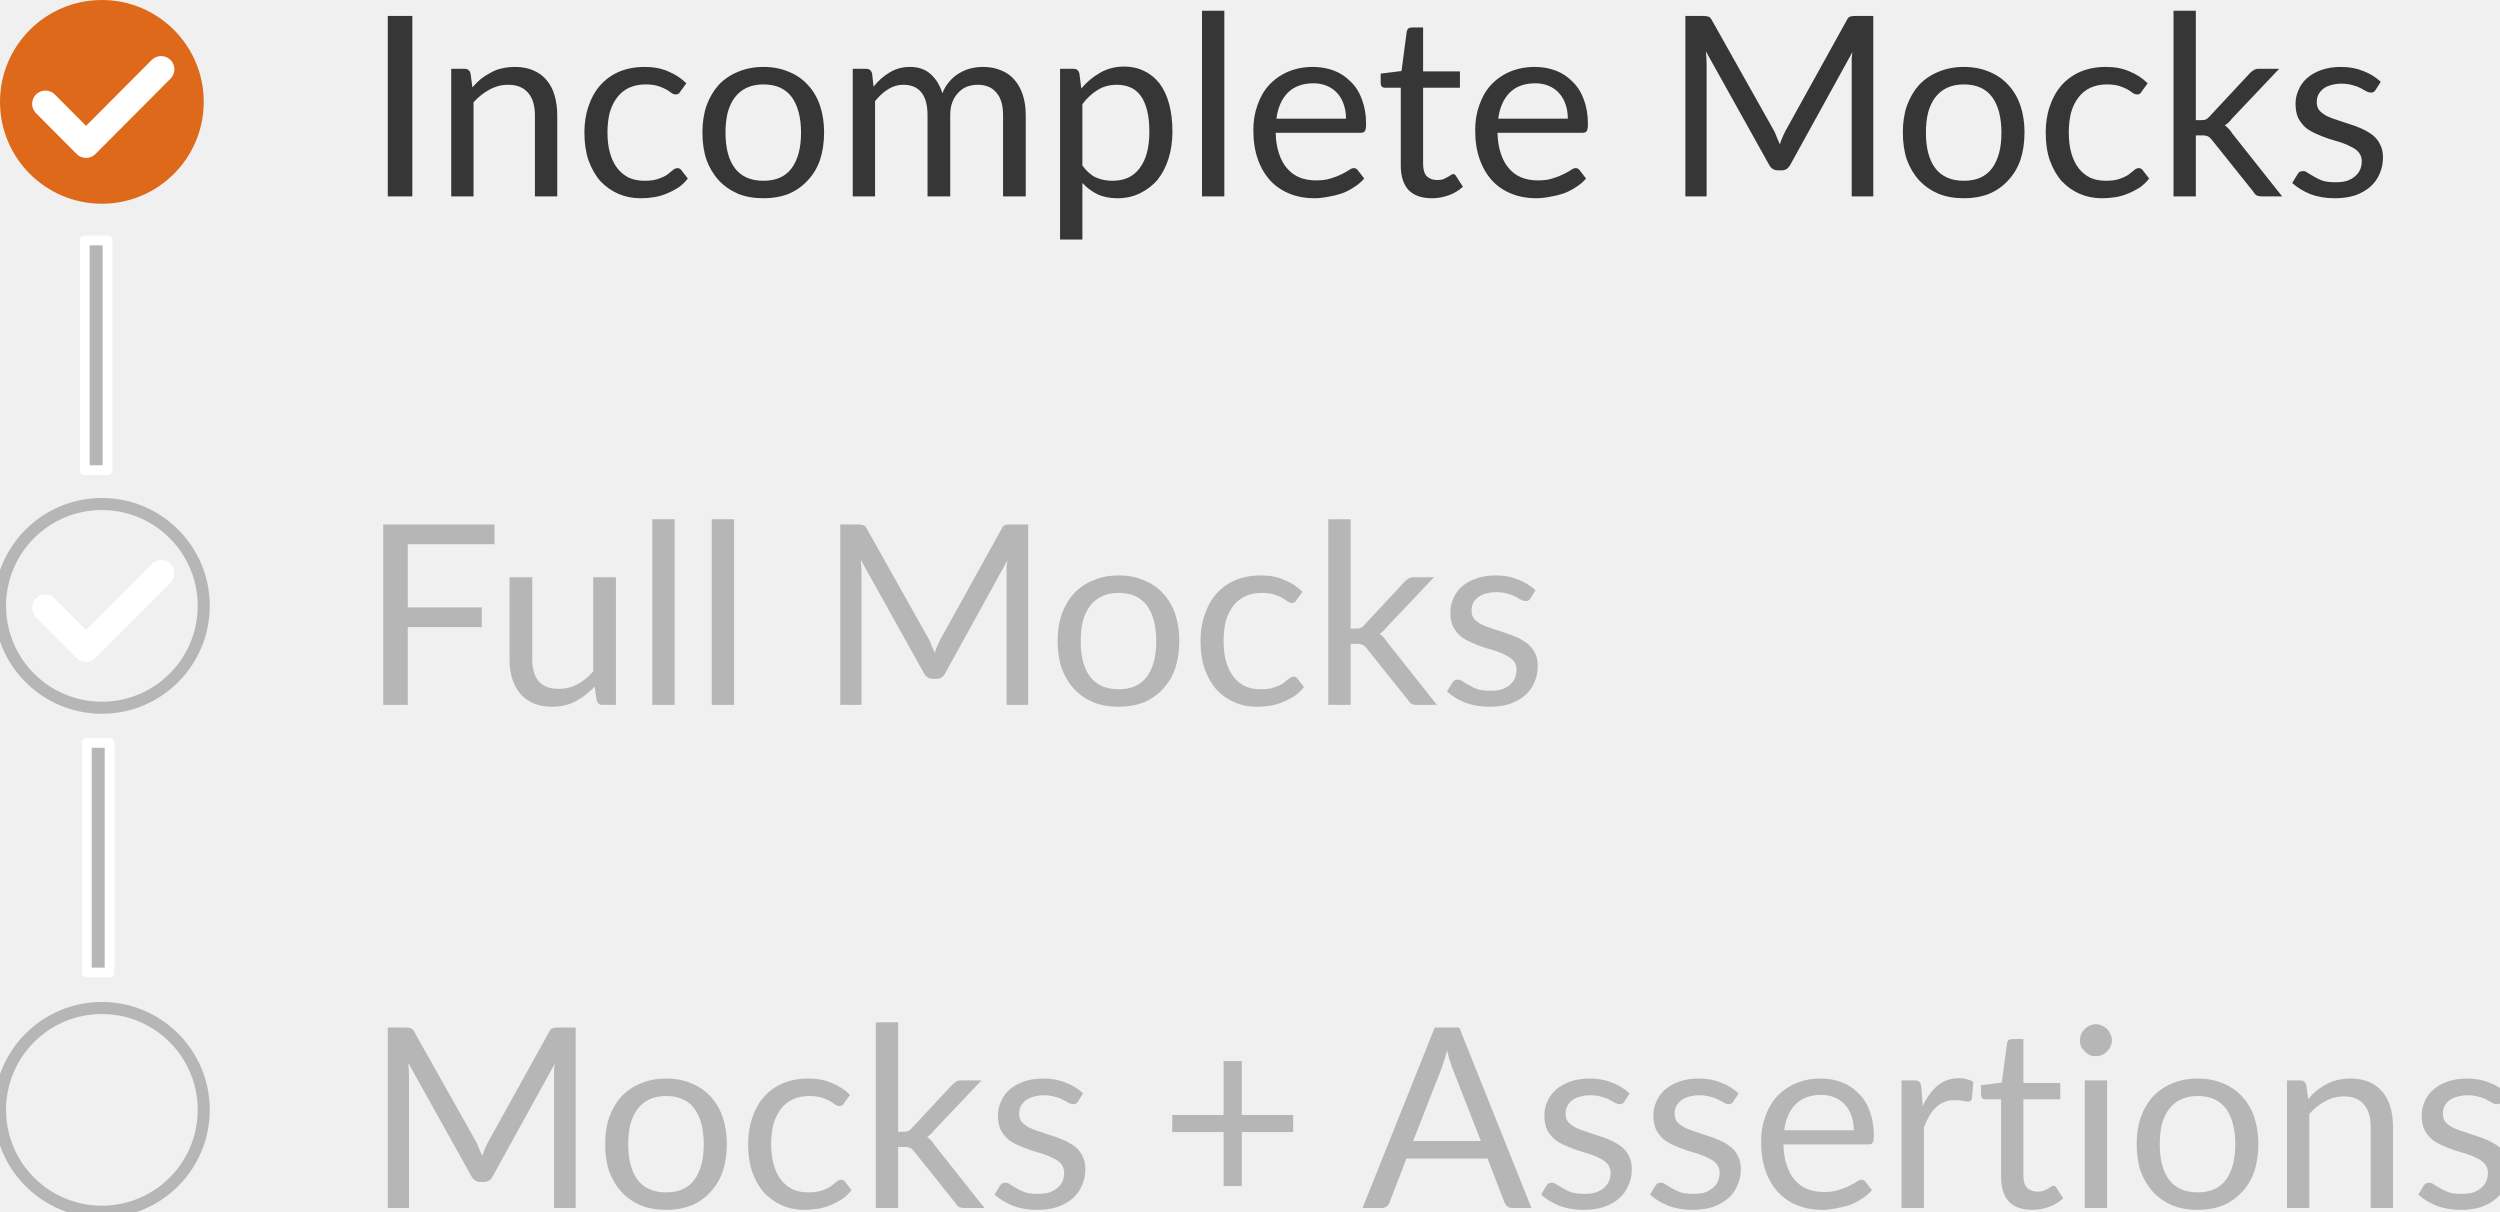
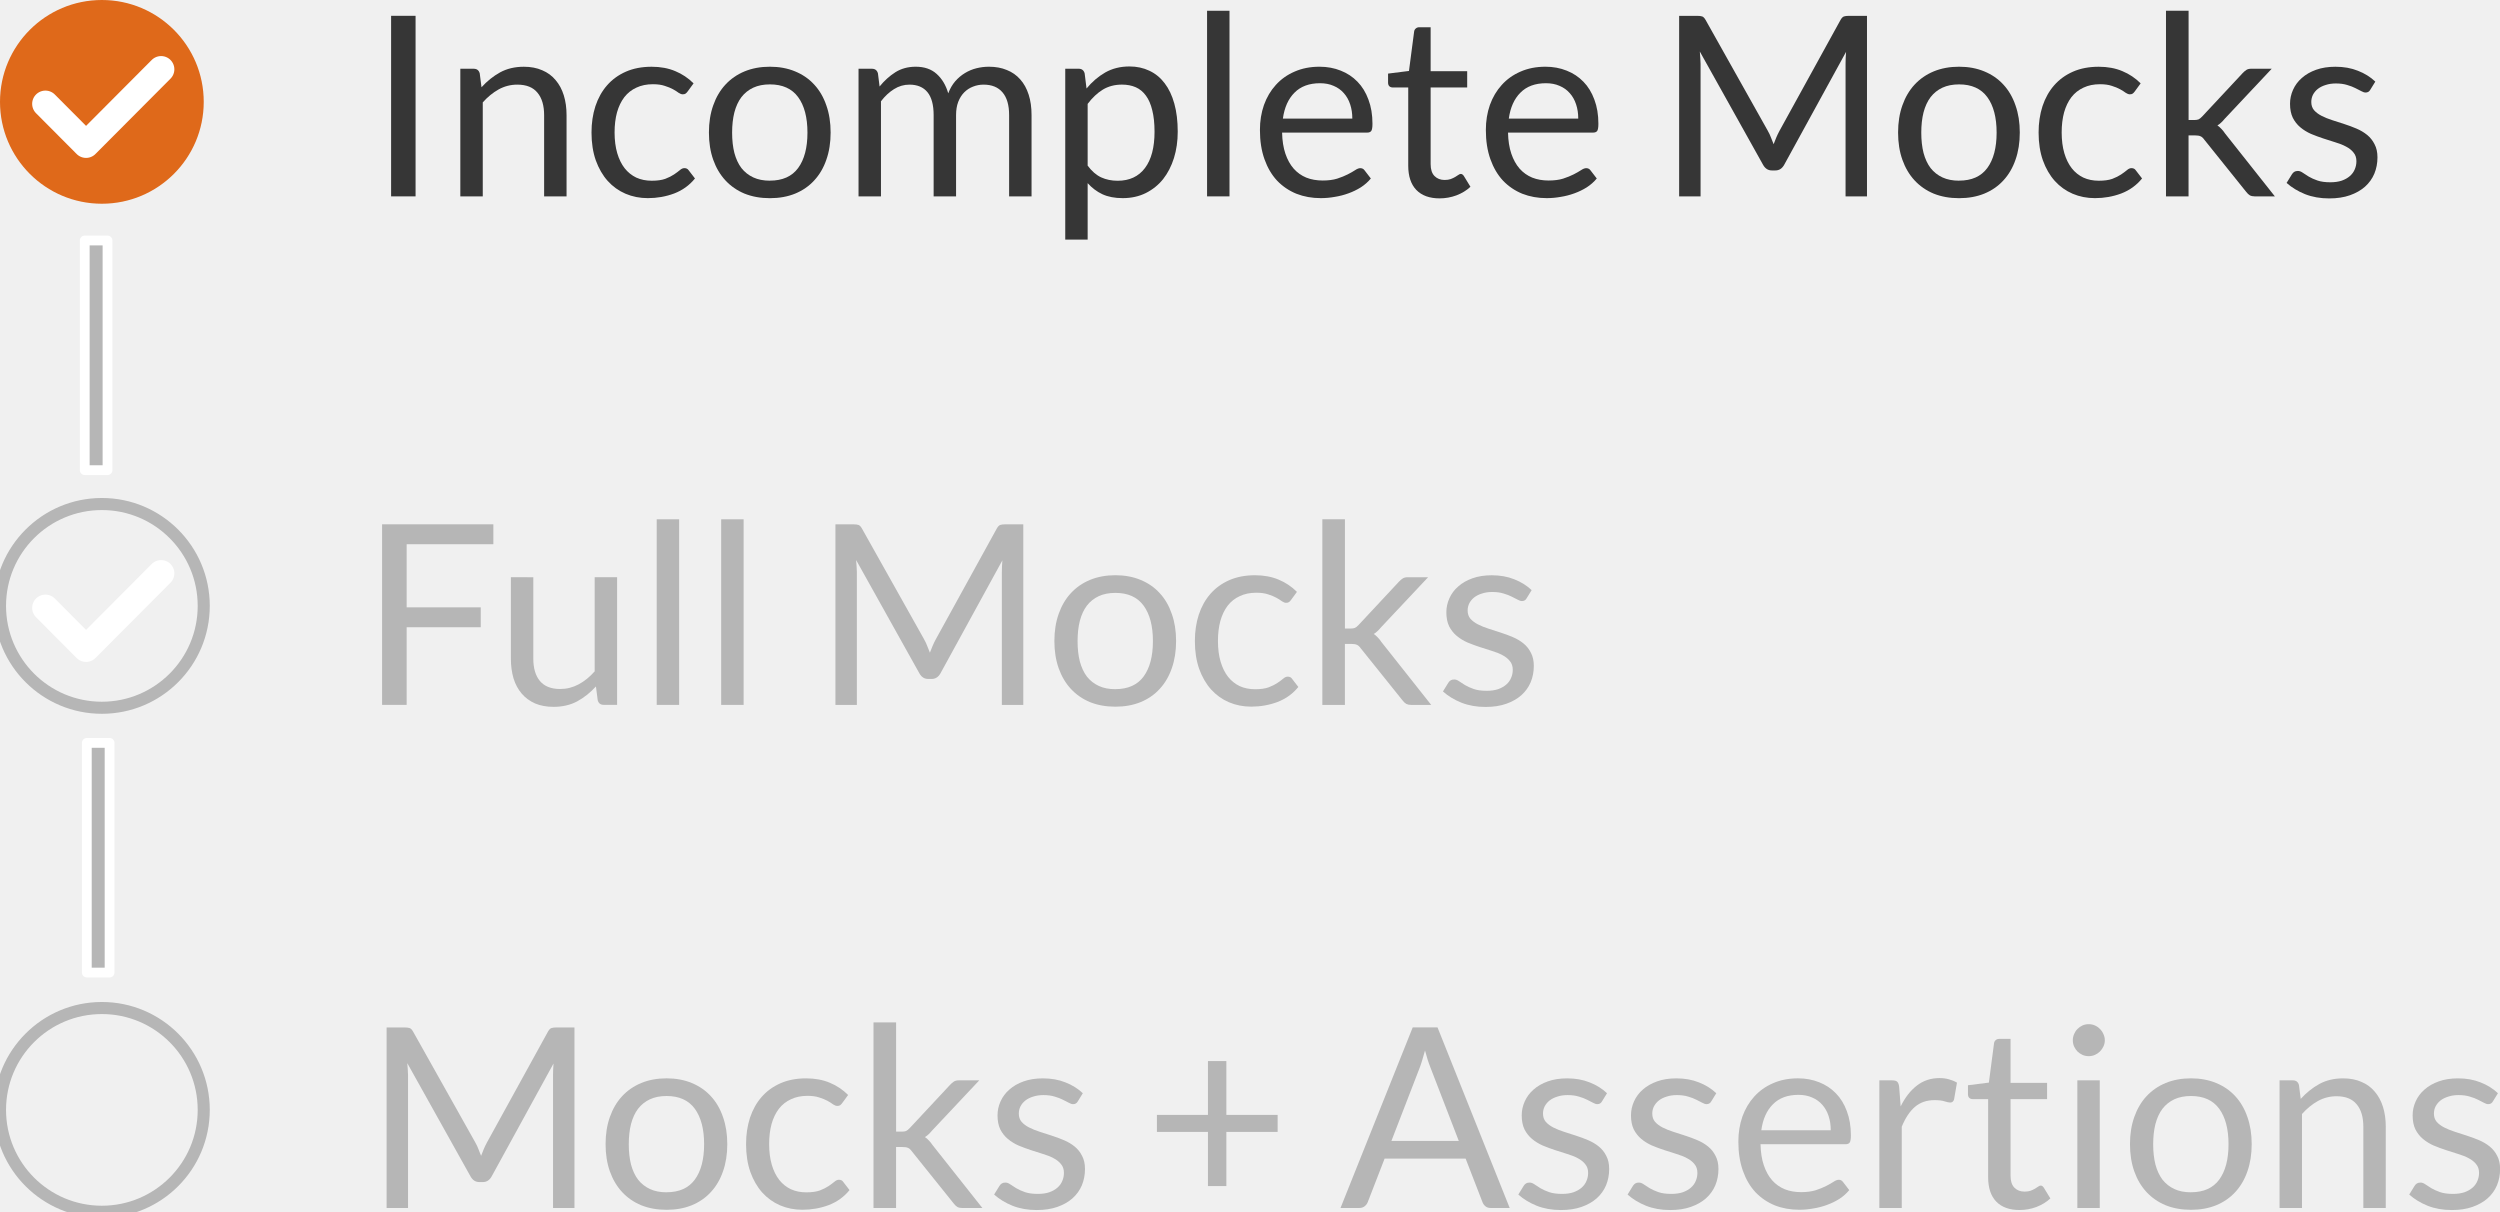
- <svg xmlns="http://www.w3.org/2000/svg" width="104.993mm" height="50.889mm" viewBox="0 0 104.993 50.889" version="1.1" id="svg8">
-   <defs id="defs2" />
-   <g id="layer1" transform="translate(-17.07771,-24.16998)">
-     <text xml:space="preserve" style="font-style:normal;font-weight:normal;font-size:10.583px;line-height:1.25;font-family:sans-serif;letter-spacing:0px;word-spacing:0px;fill:#000000;fill-opacity:1;stroke:none;stroke-width:0.265" x="32.393" y="32.417" id="text817">
-       <tspan id="tspan815" x="32.393" y="32.417" style="font-style:normal;font-variant:normal;font-weight:normal;font-stretch:normal;font-family:Lato;-inkscape-font-specification:Lato;fill:#363636;fill-opacity:1;stroke-width:0.265">Incomplete Mocks</tspan>
-     </text>
-     <text xml:space="preserve" style="font-style:normal;font-weight:normal;font-size:10.583px;line-height:1.25;font-family:sans-serif;letter-spacing:0px;word-spacing:0px;fill:#000000;fill-opacity:1;stroke:none;stroke-width:0.265" x="32.204" y="53.772" id="text824">
-       <tspan id="tspan822" x="32.204" y="53.772" style="font-style:normal;font-variant:normal;font-weight:normal;font-stretch:normal;font-family:Lato;-inkscape-font-specification:Lato;fill:#b6b6b6;fill-opacity:1;stroke-width:0.265">Full Mocks</tspan>
-     </text>
-     <text id="text828" y="74.901" x="32.393" style="font-style:normal;font-weight:normal;font-size:10.583px;line-height:1.25;font-family:sans-serif;letter-spacing:0px;word-spacing:0px;fill:#000000;fill-opacity:1;stroke:none;stroke-width:0.265" xml:space="preserve">
-       <tspan style="font-style:normal;font-variant:normal;font-weight:normal;font-stretch:normal;font-family:Lato;-inkscape-font-specification:Lato;fill:#b6b6b6;fill-opacity:1;stroke-width:0.265" y="74.901" x="32.393" id="tspan826">Mocks + Assertions</tspan>
-     </text>
-     <circle style="fill:#df691a;fill-opacity:1;stroke-width:0.207" id="path832" cx="21.356" cy="28.448" r="4.278" />
-     <path style="fill:#ff0000;fill-opacity:0;stroke:#ffffff;stroke-width:1.113;stroke-linecap:round;stroke-linejoin:round;stroke-miterlimit:4;stroke-dasharray:none;stroke-opacity:1" d="m 18.985,28.531 1.707,1.714 3.152,-3.164" id="path856" />
-     <rect style="fill:#b6b6b6;fill-opacity:1;stroke:#ffffff;stroke-width:0.411;stroke-linecap:round;stroke-linejoin:round;stroke-miterlimit:4;stroke-dasharray:none;stroke-opacity:1" id="rect858" width="0.956" height="9.645" x="20.637" y="34.269" />
-     <circle r="4.278" cy="49.615" cx="21.356" id="circle860" style="fill:none;fill-opacity:1;stroke-width:0.507;stroke:#b6b6b6;stroke-opacity:1;stroke-miterlimit:4;stroke-dasharray:none" />
-     <path id="path862" d="m 18.985,49.698 1.707,1.714 3.152,-3.164" style="fill:#ff0000;fill-opacity:0;stroke:#ffffff;stroke-width:1.113;stroke-linecap:round;stroke-linejoin:round;stroke-miterlimit:4;stroke-dasharray:none;stroke-opacity:1" />
-     <rect y="55.368" x="20.724" height="9.645" width="0.956" id="rect864" style="fill:#b6b6b6;fill-opacity:1;stroke:#ffffff;stroke-width:0.411;stroke-linecap:round;stroke-linejoin:round;stroke-miterlimit:4;stroke-dasharray:none;stroke-opacity:1" />
-     <circle style="fill:none;fill-opacity:1;stroke-width:0.507;stroke:#b6b6b6;stroke-opacity:1;stroke-miterlimit:4;stroke-dasharray:none" id="circle866" cx="21.356" cy="70.781" r="4.278" />
+ <svg xmlns="http://www.w3.org/2000/svg" width="104.99mm" height="50.889mm" version="1.1" viewBox="0 0 104.99 50.889">
+   <g transform="translate(-17.078 -24.17)">
+     <g stroke-width=".265">
+       <g fill="#363636" aria-label="Incomplete Mocks">
+         <path d="m34.53 32.417h-1.027v-7.583h1.027z" />
+         <path d="m36.41 32.417v-5.36h0.561q0.201 0 0.254 0.196l0.074 0.582q0.349-0.386 0.778-0.624 0.434-0.238 1-0.238 0.439 0 0.773 0.148 0.339 0.143 0.561 0.413 0.228 0.265 0.344 0.64t0.116 0.831v3.413h-0.942v-3.413q0-0.609-0.28-0.942-0.275-0.339-0.847-0.339-0.418 0-0.783 0.201-0.36 0.201-0.667 0.545v3.948z" />
+         <path d="m45.958 28.009q-0.042 0.058-0.085 0.09-0.042 0.032-0.122 0.032-0.079 0-0.175-0.064-0.09-0.069-0.233-0.148-0.143-0.079-0.349-0.143-0.201-0.069-0.497-0.069-0.392 0-0.693 0.143-0.302 0.138-0.508 0.402-0.201 0.265-0.307 0.64-0.101 0.376-0.101 0.841 0 0.487 0.111 0.868 0.111 0.376 0.312 0.635 0.201 0.254 0.487 0.392 0.291 0.132 0.651 0.132 0.344 0 0.566-0.079 0.222-0.085 0.37-0.185 0.148-0.101 0.243-0.18 0.095-0.085 0.191-0.085 0.122 0 0.18 0.09l0.265 0.344q-0.349 0.429-0.873 0.63-0.524 0.196-1.106 0.196-0.503 0-0.937-0.185-0.429-0.185-0.746-0.534-0.318-0.355-0.503-0.868-0.18-0.513-0.18-1.169 0-0.598 0.164-1.106 0.169-0.508 0.487-0.873 0.323-0.37 0.794-0.577 0.471-0.206 1.079-0.206 0.561 0 0.995 0.185 0.434 0.18 0.767 0.513z" />
+         <path d="m49.411 26.972q0.587 0 1.058 0.196 0.476 0.196 0.804 0.556 0.333 0.36 0.508 0.873 0.18 0.508 0.18 1.138 0 0.635-0.18 1.143-0.175 0.508-0.508 0.868-0.328 0.36-0.804 0.556-0.471 0.191-1.058 0.191t-1.064-0.191q-0.471-0.196-0.804-0.556t-0.513-0.868q-0.18-0.508-0.18-1.143 0-0.63 0.18-1.138 0.18-0.513 0.513-0.873t0.804-0.556q0.476-0.196 1.064-0.196zm0 4.784q0.794 0 1.185-0.529 0.392-0.534 0.392-1.487 0-0.958-0.392-1.492-0.392-0.534-1.185-0.534-0.402 0-0.699 0.138-0.296 0.138-0.497 0.397-0.196 0.259-0.296 0.64-0.095 0.376-0.095 0.852 0 0.476 0.095 0.852 0.101 0.376 0.296 0.635 0.201 0.254 0.497 0.392t0.699 0.138z" />
+         <path d="m53.133 32.417v-5.36h0.561q0.201 0 0.254 0.196l0.069 0.55q0.296-0.365 0.661-0.598 0.37-0.233 0.857-0.233 0.545 0 0.878 0.302 0.339 0.302 0.487 0.815 0.111-0.291 0.291-0.503 0.185-0.212 0.413-0.349 0.228-0.138 0.482-0.201 0.259-0.064 0.524-0.064 0.423 0 0.751 0.138 0.333 0.132 0.561 0.392 0.233 0.259 0.355 0.64 0.122 0.376 0.122 0.863v3.413h-0.942v-3.413q0-0.63-0.275-0.953-0.275-0.328-0.799-0.328-0.233 0-0.445 0.085-0.206 0.079-0.365 0.238-0.159 0.159-0.254 0.402-0.09 0.238-0.09 0.556v3.413h-0.942v-3.413q0-0.646-0.259-0.963t-0.757-0.318q-0.349 0-0.651 0.191-0.296 0.185-0.545 0.508v3.995z" />
+         <path d="m61.814 34.232v-7.176h0.561q0.201 0 0.254 0.196l0.079 0.635q0.344-0.418 0.783-0.672 0.445-0.254 1.021-0.254 0.46 0 0.836 0.18 0.376 0.175 0.64 0.524 0.265 0.344 0.407 0.857 0.143 0.513 0.143 1.18 0 0.593-0.159 1.106-0.159 0.508-0.455 0.884-0.296 0.37-0.73 0.587-0.429 0.212-0.968 0.212-0.497 0-0.852-0.164-0.349-0.164-0.619-0.466v2.371zm2.386-6.509q-0.46 0-0.81 0.212-0.344 0.212-0.635 0.598v2.593q0.259 0.349 0.566 0.492 0.312 0.143 0.693 0.143 0.746 0 1.148-0.534 0.402-0.534 0.402-1.524 0-0.524-0.095-0.9-0.09-0.376-0.265-0.614-0.175-0.243-0.429-0.355-0.254-0.111-0.577-0.111z" />
+         <path d="m68.712 24.622v7.795h-0.942v-7.795z" />
+         <path d="m72.494 26.972q0.482 0 0.889 0.164 0.407 0.159 0.704 0.466 0.296 0.302 0.46 0.751 0.169 0.445 0.169 1.016 0 0.222-0.048 0.296-0.048 0.074-0.18 0.074h-3.567q0.011 0.508 0.138 0.884 0.127 0.376 0.349 0.63 0.222 0.249 0.529 0.376 0.307 0.122 0.688 0.122 0.355 0 0.609-0.079 0.259-0.085 0.445-0.18 0.185-0.095 0.307-0.175 0.127-0.085 0.217-0.085 0.116 0 0.18 0.09l0.265 0.344q-0.175 0.212-0.418 0.37-0.243 0.153-0.524 0.254-0.275 0.101-0.572 0.148-0.296 0.053-0.587 0.053-0.556 0-1.027-0.185-0.466-0.191-0.81-0.55-0.339-0.365-0.529-0.9-0.191-0.534-0.191-1.228 0-0.561 0.169-1.048 0.175-0.487 0.497-0.841 0.323-0.36 0.788-0.561 0.466-0.206 1.048-0.206zm0.021 0.693q-0.683 0-1.074 0.397-0.392 0.392-0.487 1.09h2.916q0-0.328-0.09-0.598-0.09-0.275-0.265-0.471-0.175-0.201-0.429-0.307-0.249-0.111-0.572-0.111z" />
+         <path d="m77.536 32.501q-0.635 0-0.979-0.355-0.339-0.355-0.339-1.021v-3.281h-0.646q-0.085 0-0.143-0.048-0.058-0.053-0.058-0.159v-0.376l0.878-0.111 0.217-1.656q0.011-0.079 0.069-0.127 0.058-0.053 0.148-0.053h0.476v1.847h1.535v0.683h-1.535v3.217q0 0.339 0.164 0.503t0.423 0.164q0.148 0 0.254-0.037 0.111-0.042 0.191-0.09 0.079-0.048 0.132-0.085 0.058-0.042 0.101-0.042 0.074 0 0.132 0.09l0.275 0.45q-0.243 0.228-0.587 0.36-0.344 0.127-0.709 0.127z" />
+         <path d="m81.982 26.972q0.482 0 0.889 0.164 0.407 0.159 0.704 0.466 0.296 0.302 0.46 0.751 0.169 0.445 0.169 1.016 0 0.222-0.048 0.296-0.048 0.074-0.18 0.074h-3.567q0.011 0.508 0.138 0.884 0.127 0.376 0.349 0.63 0.222 0.249 0.529 0.376 0.307 0.122 0.688 0.122 0.355 0 0.609-0.079 0.259-0.085 0.445-0.18 0.185-0.095 0.307-0.175 0.127-0.085 0.217-0.085 0.116 0 0.18 0.09l0.265 0.344q-0.175 0.212-0.418 0.37-0.243 0.153-0.524 0.254-0.275 0.101-0.572 0.148-0.296 0.053-0.587 0.053-0.556 0-1.027-0.185-0.466-0.191-0.81-0.55-0.339-0.365-0.529-0.9-0.191-0.534-0.191-1.228 0-0.561 0.169-1.048 0.175-0.487 0.497-0.841 0.323-0.36 0.788-0.561 0.466-0.206 1.048-0.206zm0.021 0.693q-0.683 0-1.074 0.397-0.392 0.392-0.487 1.09h2.916q0-0.328-0.09-0.598-0.09-0.275-0.265-0.471-0.175-0.201-0.429-0.307-0.249-0.111-0.572-0.111z" />
+         <path d="m91.325 29.676q0.074 0.127 0.127 0.27 0.058 0.138 0.111 0.28 0.053-0.148 0.111-0.28 0.058-0.138 0.132-0.275l2.566-4.662q0.069-0.122 0.143-0.148 0.074-0.026 0.212-0.026h0.757v7.583h-0.9v-5.572q0-0.111 0.005-0.238 0.005-0.127 0.016-0.259l-2.598 4.741q-0.132 0.238-0.37 0.238h-0.148q-0.238 0-0.37-0.238l-2.656-4.757q0.016 0.138 0.021 0.27 0.011 0.132 0.011 0.243v5.572h-0.9v-7.583h0.757q0.138 0 0.212 0.026 0.074 0.026 0.143 0.148l2.619 4.667z" />
+         <path d="m99.351 26.972q0.587 0 1.058 0.196 0.476 0.196 0.804 0.556 0.333 0.36 0.508 0.873 0.18 0.508 0.18 1.138 0 0.635-0.18 1.143-0.175 0.508-0.508 0.868-0.328 0.36-0.804 0.556-0.471 0.191-1.058 0.191t-1.064-0.191q-0.471-0.196-0.804-0.556t-0.513-0.868q-0.18-0.508-0.18-1.143 0-0.63 0.18-1.138 0.18-0.513 0.513-0.873t0.804-0.556q0.476-0.196 1.064-0.196zm0 4.784q0.794 0 1.185-0.529 0.392-0.534 0.392-1.487 0-0.958-0.392-1.492-0.392-0.534-1.185-0.534-0.402 0-0.699 0.138-0.296 0.138-0.497 0.397-0.196 0.259-0.296 0.64-0.095 0.376-0.095 0.852 0 0.476 0.095 0.852 0.101 0.376 0.296 0.635 0.201 0.254 0.497 0.392t0.699 0.138z" />
+         <path d="m106.73 28.009q-0.042 0.058-0.085 0.09-0.042 0.032-0.122 0.032-0.079 0-0.175-0.064-0.09-0.069-0.233-0.148-0.143-0.079-0.349-0.143-0.201-0.069-0.497-0.069-0.392 0-0.693 0.143-0.302 0.138-0.508 0.402-0.201 0.265-0.307 0.64-0.101 0.376-0.101 0.841 0 0.487 0.111 0.868 0.111 0.376 0.312 0.635 0.201 0.254 0.487 0.392 0.291 0.132 0.651 0.132 0.344 0 0.566-0.079 0.222-0.085 0.37-0.185 0.148-0.101 0.243-0.18 0.095-0.085 0.191-0.085 0.122 0 0.18 0.09l0.265 0.344q-0.349 0.429-0.873 0.63-0.524 0.196-1.106 0.196-0.503 0-0.937-0.185-0.429-0.185-0.746-0.534-0.318-0.355-0.503-0.868-0.18-0.513-0.18-1.169 0-0.598 0.164-1.106 0.169-0.508 0.487-0.873 0.323-0.37 0.794-0.577 0.471-0.206 1.079-0.206 0.561 0 0.995 0.185 0.434 0.18 0.767 0.513z" />
+         <path d="m108.99 24.622v4.588h0.243q0.106 0 0.175-0.026 0.069-0.032 0.153-0.122l1.693-1.815q0.079-0.085 0.159-0.138 0.079-0.053 0.212-0.053h0.857l-1.974 2.101q-0.074 0.09-0.148 0.159-0.069 0.069-0.159 0.122 0.095 0.064 0.169 0.148 0.079 0.079 0.148 0.185l2.095 2.646h-0.847q-0.116 0-0.201-0.042-0.079-0.048-0.153-0.143l-1.762-2.196q-0.079-0.111-0.159-0.143-0.079-0.037-0.238-0.037h-0.265v2.561h-0.947v-7.795z" />
+         <path d="m116.62 27.94q-0.064 0.116-0.196 0.116-0.079 0-0.18-0.058-0.101-0.058-0.249-0.127-0.143-0.074-0.344-0.132-0.201-0.064-0.476-0.064-0.238 0-0.429 0.064-0.191 0.058-0.328 0.164-0.132 0.106-0.206 0.249-0.069 0.138-0.069 0.302 0 0.206 0.116 0.344 0.122 0.138 0.318 0.238t0.445 0.18q0.249 0.074 0.508 0.164 0.265 0.085 0.513 0.191 0.249 0.106 0.445 0.265 0.196 0.159 0.312 0.392 0.122 0.228 0.122 0.55 0 0.37-0.132 0.688-0.132 0.312-0.392 0.545-0.259 0.228-0.635 0.36-0.376 0.132-0.868 0.132-0.561 0-1.016-0.18-0.455-0.185-0.773-0.471l0.222-0.36q0.042-0.069 0.101-0.106 0.058-0.037 0.153-0.037 0.095 0 0.201 0.074 0.106 0.074 0.254 0.164 0.153 0.09 0.365 0.164 0.217 0.074 0.54 0.074 0.275 0 0.482-0.069 0.206-0.074 0.344-0.196 0.138-0.122 0.201-0.28 0.069-0.159 0.069-0.339 0-0.222-0.122-0.365-0.116-0.148-0.312-0.249-0.196-0.106-0.45-0.18-0.249-0.079-0.513-0.164-0.259-0.085-0.513-0.191-0.249-0.111-0.445-0.275-0.196-0.164-0.317-0.402-0.116-0.243-0.116-0.587 0-0.307 0.127-0.587 0.127-0.286 0.37-0.497 0.243-0.217 0.598-0.344 0.355-0.127 0.81-0.127 0.529 0 0.947 0.169 0.423 0.164 0.73 0.455z" />
+       </g>
+       <g fill="#b6b6b6" aria-label="Full Mocks">
+         <path d="m37.797 46.189v0.836h-3.641v2.651h3.111v0.836h-3.111v3.26h-1.032v-7.583z" />
+         <path d="m39.475 48.412v3.418q0 0.609 0.28 0.942 0.28 0.333 0.847 0.333 0.413 0 0.778-0.196t0.672-0.545v-3.953h0.942v5.36h-0.561q-0.201 0-0.254-0.196l-0.074-0.577q-0.349 0.386-0.783 0.624-0.434 0.233-0.995 0.233-0.439 0-0.778-0.143-0.333-0.148-0.561-0.413-0.228-0.265-0.344-0.64-0.111-0.376-0.111-0.831v-3.418z" />
+         <path d="m45.599 45.978v7.795h-0.942v-7.795z" />
+         <path d="m48.307 45.978v7.795h-0.942v-7.795z" />
+         <path d="m55.892 51.031q0.074 0.127 0.127 0.27 0.058 0.138 0.111 0.28 0.053-0.148 0.111-0.28 0.058-0.138 0.132-0.275l2.567-4.662q0.069-0.122 0.143-0.148 0.074-0.026 0.212-0.026h0.757v7.583h-0.9v-5.572q0-0.111 0.005-0.238t0.016-0.259l-2.598 4.741q-0.132 0.238-0.37 0.238h-0.148q-0.238 0-0.37-0.238l-2.656-4.757q0.016 0.138 0.021 0.27 0.011 0.132 0.011 0.243v5.572h-0.9v-7.583h0.757q0.138 0 0.212 0.026 0.074 0.026 0.143 0.148l2.619 4.667z" />
+         <path d="m63.919 48.327q0.587 0 1.058 0.196 0.476 0.196 0.804 0.556 0.333 0.36 0.508 0.873 0.18 0.508 0.18 1.138 0 0.635-0.18 1.143-0.175 0.508-0.508 0.868-0.328 0.36-0.804 0.556-0.471 0.191-1.058 0.191t-1.064-0.191q-0.471-0.196-0.804-0.556t-0.513-0.868q-0.18-0.508-0.18-1.143 0-0.63 0.18-1.138 0.18-0.513 0.513-0.873t0.804-0.556q0.476-0.196 1.064-0.196zm0 4.784q0.794 0 1.185-0.529 0.392-0.534 0.392-1.487 0-0.958-0.392-1.492-0.392-0.534-1.185-0.534-0.402 0-0.699 0.138t-0.497 0.397q-0.196 0.259-0.296 0.64-0.095 0.376-0.095 0.852 0 0.476 0.095 0.852 0.101 0.376 0.296 0.635 0.201 0.254 0.497 0.392 0.296 0.138 0.699 0.138z" />
+         <path d="m71.297 49.364q-0.042 0.058-0.085 0.09-0.042 0.032-0.122 0.032-0.079 0-0.175-0.064-0.09-0.069-0.233-0.148-0.143-0.079-0.349-0.143-0.201-0.069-0.497-0.069-0.392 0-0.693 0.143-0.302 0.138-0.508 0.402-0.201 0.265-0.307 0.64-0.101 0.376-0.101 0.841 0 0.487 0.111 0.868 0.111 0.376 0.312 0.635 0.201 0.254 0.487 0.392 0.291 0.132 0.651 0.132 0.344 0 0.566-0.079 0.222-0.085 0.37-0.185 0.148-0.101 0.243-0.18 0.095-0.085 0.191-0.085 0.122 0 0.18 0.09l0.265 0.344q-0.349 0.429-0.873 0.63-0.524 0.196-1.106 0.196-0.503 0-0.937-0.185-0.429-0.185-0.746-0.534-0.318-0.355-0.503-0.868-0.18-0.513-0.18-1.169 0-0.598 0.164-1.106 0.169-0.508 0.487-0.873 0.323-0.37 0.794-0.577 0.471-0.206 1.079-0.206 0.561 0 0.995 0.185 0.434 0.18 0.767 0.513z" />
+         <path d="m73.56 45.978v4.588h0.243q0.106 0 0.175-0.026 0.069-0.032 0.153-0.122l1.693-1.815q0.079-0.085 0.159-0.138 0.079-0.053 0.212-0.053h0.857l-1.974 2.101q-0.074 0.09-0.148 0.159-0.069 0.069-0.159 0.122 0.095 0.064 0.169 0.148 0.079 0.079 0.148 0.185l2.095 2.646h-0.847q-0.116 0-0.201-0.042-0.079-0.048-0.153-0.143l-1.762-2.196q-0.079-0.111-0.159-0.143-0.079-0.037-0.238-0.037h-0.265v2.561h-0.947v-7.795z" />
+         <path d="m81.19 49.296q-0.064 0.116-0.196 0.116-0.079 0-0.18-0.058-0.101-0.058-0.249-0.127-0.143-0.074-0.344-0.132-0.201-0.064-0.476-0.064-0.238 0-0.429 0.064-0.191 0.058-0.328 0.164-0.132 0.106-0.206 0.249-0.069 0.138-0.069 0.302 0 0.206 0.116 0.344 0.122 0.138 0.318 0.238 0.196 0.101 0.445 0.18 0.249 0.074 0.508 0.164 0.265 0.085 0.513 0.191 0.249 0.106 0.445 0.265 0.196 0.159 0.312 0.392 0.122 0.228 0.122 0.55 0 0.37-0.132 0.688-0.132 0.312-0.392 0.545-0.259 0.228-0.635 0.36-0.376 0.132-0.868 0.132-0.561 0-1.016-0.18-0.455-0.185-0.773-0.471l0.222-0.36q0.042-0.069 0.101-0.106 0.058-0.037 0.153-0.037 0.095 0 0.201 0.074 0.106 0.074 0.254 0.164 0.153 0.09 0.365 0.164 0.217 0.074 0.54 0.074 0.275 0 0.482-0.069 0.206-0.074 0.344-0.196 0.138-0.122 0.201-0.28 0.069-0.159 0.069-0.339 0-0.222-0.122-0.365-0.116-0.148-0.312-0.249-0.196-0.106-0.45-0.18-0.249-0.079-0.513-0.164-0.259-0.085-0.513-0.191-0.249-0.111-0.445-0.275-0.196-0.164-0.318-0.402-0.116-0.243-0.116-0.587 0-0.307 0.127-0.587 0.127-0.286 0.37-0.497 0.243-0.217 0.598-0.344 0.355-0.127 0.81-0.127 0.529 0 0.947 0.169 0.423 0.164 0.73 0.455z" />
+       </g>
+       <g fill="#b6b6b6" aria-label="Mocks + Assertions">
+         <path d="m37.044 72.16q0.074 0.127 0.127 0.27 0.058 0.138 0.111 0.28 0.053-0.148 0.111-0.28 0.058-0.138 0.132-0.275l2.566-4.662q0.069-0.122 0.143-0.148 0.074-0.026 0.212-0.026h0.757v7.583h-0.9v-5.572q0-0.111 0.005-0.238 0.005-0.127 0.016-0.259l-2.598 4.741q-0.132 0.238-0.37 0.238h-0.148q-0.238 0-0.37-0.238l-2.656-4.757q0.016 0.138 0.021 0.27 0.011 0.132 0.011 0.243v5.572h-0.9v-7.583h0.757q0.138 0 0.212 0.026 0.074 0.026 0.143 0.148l2.619 4.667z" />
+         <path d="m45.071 69.456q0.587 0 1.058 0.196 0.476 0.196 0.804 0.556 0.333 0.36 0.508 0.873 0.18 0.508 0.18 1.138 0 0.635-0.18 1.143-0.175 0.508-0.508 0.868-0.328 0.36-0.804 0.556-0.471 0.191-1.058 0.191t-1.064-0.191q-0.471-0.196-0.804-0.556-0.333-0.36-0.513-0.868-0.18-0.508-0.18-1.143 0-0.63 0.18-1.138 0.18-0.513 0.513-0.873 0.333-0.36 0.804-0.556 0.476-0.196 1.064-0.196zm0 4.784q0.794 0 1.185-0.529 0.392-0.534 0.392-1.487 0-0.958-0.392-1.492-0.392-0.534-1.185-0.534-0.402 0-0.699 0.138-0.296 0.138-0.497 0.397-0.196 0.259-0.296 0.64-0.095 0.376-0.095 0.852 0 0.476 0.095 0.852 0.101 0.376 0.296 0.635 0.201 0.254 0.497 0.392 0.296 0.138 0.699 0.138z" />
+         <path d="m52.449 70.493q-0.042 0.058-0.085 0.09-0.042 0.032-0.122 0.032-0.079 0-0.175-0.064-0.09-0.069-0.233-0.148-0.143-0.079-0.349-0.143-0.201-0.069-0.497-0.069-0.392 0-0.693 0.143-0.302 0.138-0.508 0.402-0.201 0.265-0.307 0.64-0.101 0.376-0.101 0.841 0 0.487 0.111 0.868 0.111 0.376 0.312 0.635 0.201 0.254 0.487 0.392 0.291 0.132 0.651 0.132 0.344 0 0.566-0.079 0.222-0.085 0.37-0.185 0.148-0.101 0.243-0.18 0.095-0.085 0.191-0.085 0.122 0 0.18 0.09l0.265 0.344q-0.349 0.429-0.873 0.63-0.524 0.196-1.106 0.196-0.503 0-0.937-0.185-0.429-0.185-0.746-0.534-0.318-0.355-0.503-0.868-0.18-0.513-0.18-1.169 0-0.598 0.164-1.106 0.169-0.508 0.487-0.873 0.323-0.37 0.794-0.577t1.079-0.206q0.561 0 0.995 0.185 0.434 0.18 0.767 0.513z" />
+         <path d="m54.711 67.106v4.588h0.243q0.106 0 0.175-0.026 0.069-0.032 0.153-0.122l1.693-1.815q0.079-0.085 0.159-0.138 0.079-0.053 0.212-0.053h0.857l-1.974 2.101q-0.074 0.09-0.148 0.159-0.069 0.069-0.159 0.122 0.095 0.064 0.169 0.148 0.079 0.079 0.148 0.185l2.095 2.646h-0.847q-0.116 0-0.201-0.042-0.079-0.048-0.153-0.143l-1.762-2.196q-0.079-0.111-0.159-0.143-0.079-0.037-0.238-0.037h-0.265v2.561h-0.947v-7.795z" />
+         <path d="m62.341 70.424q-0.064 0.116-0.196 0.116-0.079 0-0.18-0.058-0.101-0.058-0.249-0.127-0.143-0.074-0.344-0.132-0.201-0.064-0.476-0.064-0.238 0-0.429 0.064-0.191 0.058-0.328 0.164-0.132 0.106-0.206 0.249-0.069 0.138-0.069 0.302 0 0.206 0.116 0.344 0.122 0.138 0.318 0.238t0.445 0.18q0.249 0.074 0.508 0.164 0.265 0.085 0.513 0.191 0.249 0.106 0.445 0.265 0.196 0.159 0.312 0.392 0.122 0.228 0.122 0.55 0 0.37-0.132 0.688-0.132 0.312-0.392 0.545-0.259 0.228-0.635 0.36-0.376 0.132-0.868 0.132-0.561 0-1.016-0.18-0.455-0.185-0.773-0.471l0.222-0.36q0.042-0.069 0.101-0.106 0.058-0.037 0.153-0.037 0.095 0 0.201 0.074 0.106 0.074 0.254 0.164 0.153 0.09 0.365 0.164 0.217 0.074 0.54 0.074 0.275 0 0.482-0.069 0.206-0.074 0.344-0.196 0.138-0.122 0.201-0.28 0.069-0.159 0.069-0.339 0-0.222-0.122-0.365-0.116-0.148-0.312-0.249-0.196-0.106-0.45-0.18-0.249-0.079-0.513-0.164-0.259-0.085-0.513-0.191-0.249-0.111-0.445-0.275t-0.318-0.402q-0.116-0.243-0.116-0.587 0-0.307 0.127-0.587 0.127-0.286 0.37-0.497 0.243-0.217 0.598-0.344 0.355-0.127 0.81-0.127 0.529 0 0.947 0.169 0.423 0.164 0.73 0.455z" />
+         <path d="m68.58 68.731v2.26h2.154v0.714h-2.154v2.275h-0.773v-2.275h-2.143v-0.714h2.143v-2.26z" />
+         <path d="m80.48 74.901h-0.794q-0.138 0-0.222-0.069-0.085-0.069-0.127-0.175l-0.709-1.831h-3.402l-0.709 1.831q-0.037 0.095-0.127 0.169-0.09 0.074-0.222 0.074h-0.794l3.032-7.583h1.042zm-4.969-2.815h2.831l-1.191-3.085q-0.116-0.286-0.228-0.714-0.058 0.217-0.116 0.402-0.053 0.18-0.106 0.318z" />
+         <path d="m84.355 70.424q-0.064 0.116-0.196 0.116-0.079 0-0.18-0.058-0.101-0.058-0.249-0.127-0.143-0.074-0.344-0.132-0.201-0.064-0.476-0.064-0.238 0-0.429 0.064-0.191 0.058-0.328 0.164-0.132 0.106-0.206 0.249-0.069 0.138-0.069 0.302 0 0.206 0.116 0.344 0.122 0.138 0.318 0.238t0.445 0.18q0.249 0.074 0.508 0.164 0.265 0.085 0.513 0.191 0.249 0.106 0.445 0.265 0.196 0.159 0.312 0.392 0.122 0.228 0.122 0.55 0 0.37-0.132 0.688-0.132 0.312-0.392 0.545-0.259 0.228-0.635 0.36-0.376 0.132-0.868 0.132-0.561 0-1.016-0.18-0.455-0.185-0.773-0.471l0.222-0.36q0.042-0.069 0.101-0.106 0.058-0.037 0.153-0.037 0.095 0 0.201 0.074t0.254 0.164q0.153 0.09 0.365 0.164 0.217 0.074 0.54 0.074 0.275 0 0.482-0.069 0.206-0.074 0.344-0.196 0.138-0.122 0.201-0.28 0.069-0.159 0.069-0.339 0-0.222-0.122-0.365-0.116-0.148-0.312-0.249-0.196-0.106-0.45-0.18-0.249-0.079-0.513-0.164-0.259-0.085-0.513-0.191-0.249-0.111-0.445-0.275-0.196-0.164-0.318-0.402-0.116-0.243-0.116-0.587 0-0.307 0.127-0.587 0.127-0.286 0.37-0.497 0.243-0.217 0.598-0.344 0.355-0.127 0.81-0.127 0.529 0 0.947 0.169 0.423 0.164 0.73 0.455z" />
+         <path d="m88.944 70.424q-0.064 0.116-0.196 0.116-0.079 0-0.18-0.058-0.101-0.058-0.249-0.127-0.143-0.074-0.344-0.132-0.201-0.064-0.476-0.064-0.238 0-0.429 0.064-0.191 0.058-0.328 0.164-0.132 0.106-0.206 0.249-0.069 0.138-0.069 0.302 0 0.206 0.116 0.344 0.122 0.138 0.318 0.238t0.445 0.18q0.249 0.074 0.508 0.164 0.265 0.085 0.513 0.191 0.249 0.106 0.445 0.265 0.196 0.159 0.312 0.392 0.122 0.228 0.122 0.55 0 0.37-0.132 0.688-0.132 0.312-0.392 0.545-0.259 0.228-0.635 0.36-0.376 0.132-0.868 0.132-0.561 0-1.016-0.18-0.455-0.185-0.773-0.471l0.222-0.36q0.042-0.069 0.101-0.106 0.058-0.037 0.153-0.037 0.095 0 0.201 0.074t0.254 0.164q0.153 0.09 0.365 0.164 0.217 0.074 0.54 0.074 0.275 0 0.482-0.069 0.206-0.074 0.344-0.196 0.138-0.122 0.201-0.28 0.069-0.159 0.069-0.339 0-0.222-0.122-0.365-0.116-0.148-0.312-0.249-0.196-0.106-0.45-0.18-0.249-0.079-0.513-0.164-0.259-0.085-0.513-0.191-0.249-0.111-0.445-0.275t-0.318-0.402q-0.116-0.243-0.116-0.587 0-0.307 0.127-0.587 0.127-0.286 0.37-0.497 0.243-0.217 0.598-0.344 0.355-0.127 0.81-0.127 0.529 0 0.947 0.169 0.423 0.164 0.73 0.455z" />
+         <path d="m92.586 69.456q0.482 0 0.889 0.164 0.407 0.159 0.704 0.466 0.296 0.302 0.46 0.751 0.169 0.445 0.169 1.016 0 0.222-0.048 0.296-0.048 0.074-0.18 0.074h-3.567q0.011 0.508 0.138 0.884 0.127 0.376 0.349 0.63 0.222 0.249 0.529 0.376 0.307 0.122 0.688 0.122 0.355 0 0.609-0.079 0.259-0.085 0.445-0.18 0.185-0.095 0.307-0.175 0.127-0.085 0.217-0.085 0.116 0 0.18 0.09l0.265 0.344q-0.175 0.212-0.418 0.37-0.243 0.153-0.524 0.254-0.275 0.101-0.572 0.148-0.296 0.053-0.587 0.053-0.556 0-1.027-0.185-0.466-0.191-0.81-0.55-0.339-0.365-0.529-0.9-0.191-0.534-0.191-1.228 0-0.561 0.169-1.048 0.175-0.487 0.497-0.841 0.323-0.36 0.788-0.561 0.466-0.206 1.048-0.206zm0.021 0.693q-0.683 0-1.074 0.397-0.392 0.392-0.487 1.09h2.916q0-0.328-0.09-0.598-0.09-0.275-0.265-0.471-0.175-0.201-0.429-0.307-0.249-0.111-0.572-0.111z" />
+         <path d="m96.003 74.901v-5.36h0.54q0.153 0 0.212 0.058 0.058 0.058 0.079 0.201l0.064 0.836q0.275-0.561 0.677-0.873 0.407-0.318 0.953-0.318 0.222 0 0.402 0.053 0.18 0.048 0.333 0.138l-0.122 0.704q-0.037 0.132-0.164 0.132-0.074 0-0.228-0.048-0.153-0.053-0.429-0.053-0.492 0-0.826 0.286-0.328 0.286-0.55 0.831v3.413z" />
+         <path d="m101.89 74.986q-0.635 0-0.979-0.355-0.339-0.355-0.339-1.021v-3.281h-0.646q-0.085 0-0.143-0.048-0.058-0.053-0.058-0.159v-0.376l0.878-0.111 0.217-1.656q0.011-0.079 0.069-0.127 0.058-0.053 0.148-0.053h0.476v1.847h1.535v0.683h-1.535v3.217q0 0.339 0.164 0.503 0.164 0.164 0.423 0.164 0.148 0 0.254-0.037 0.111-0.042 0.191-0.09 0.079-0.048 0.132-0.085 0.058-0.042 0.101-0.042 0.074 0 0.132 0.09l0.275 0.45q-0.243 0.228-0.587 0.36-0.344 0.127-0.709 0.127z" />
+         <path d="m105.26 69.541v5.36h-0.942v-5.36zm0.212-1.683q0 0.138-0.058 0.259-0.053 0.116-0.148 0.212-0.09 0.09-0.212 0.143-0.122 0.053-0.259 0.053t-0.259-0.053q-0.116-0.053-0.212-0.143-0.09-0.095-0.143-0.212-0.053-0.122-0.053-0.259t0.053-0.259q0.053-0.127 0.143-0.217 0.095-0.095 0.212-0.148 0.122-0.053 0.259-0.053t0.259 0.053 0.212 0.148q0.095 0.09 0.148 0.217 0.058 0.122 0.058 0.259z" />
+         <path d="m109.09 69.456q0.587 0 1.058 0.196 0.476 0.196 0.804 0.556 0.333 0.36 0.508 0.873 0.18 0.508 0.18 1.138 0 0.635-0.18 1.143-0.175 0.508-0.508 0.868-0.328 0.36-0.804 0.556-0.471 0.191-1.058 0.191-0.587 0-1.064-0.191-0.471-0.196-0.804-0.556-0.333-0.36-0.513-0.868-0.18-0.508-0.18-1.143 0-0.63 0.18-1.138 0.18-0.513 0.513-0.873 0.333-0.36 0.804-0.556 0.476-0.196 1.064-0.196zm0 4.784q0.794 0 1.185-0.529 0.392-0.534 0.392-1.487 0-0.958-0.392-1.492-0.392-0.534-1.185-0.534-0.402 0-0.699 0.138-0.296 0.138-0.497 0.397-0.196 0.259-0.296 0.64-0.095 0.376-0.095 0.852 0 0.476 0.095 0.852 0.101 0.376 0.296 0.635 0.201 0.254 0.497 0.392t0.699 0.138z" />
+         <path d="m112.81 74.901v-5.36h0.561q0.201 0 0.254 0.196l0.074 0.582q0.349-0.386 0.778-0.624 0.434-0.238 1-0.238 0.439 0 0.773 0.148 0.339 0.143 0.561 0.413 0.228 0.265 0.344 0.64 0.116 0.376 0.116 0.831v3.413h-0.942v-3.413q0-0.609-0.28-0.942-0.275-0.339-0.847-0.339-0.418 0-0.783 0.201-0.36 0.201-0.667 0.545v3.948z" />
+         <path d="m121.77 70.424q-0.064 0.116-0.196 0.116-0.079 0-0.18-0.058-0.101-0.058-0.249-0.127-0.143-0.074-0.344-0.132-0.201-0.064-0.476-0.064-0.238 0-0.429 0.064-0.191 0.058-0.328 0.164-0.132 0.106-0.206 0.249-0.069 0.138-0.069 0.302 0 0.206 0.116 0.344 0.122 0.138 0.318 0.238t0.445 0.18q0.249 0.074 0.508 0.164 0.265 0.085 0.513 0.191 0.249 0.106 0.445 0.265 0.196 0.159 0.312 0.392 0.122 0.228 0.122 0.55 0 0.37-0.132 0.688-0.132 0.312-0.392 0.545-0.259 0.228-0.635 0.36-0.376 0.132-0.868 0.132-0.561 0-1.016-0.18-0.455-0.185-0.773-0.471l0.222-0.36q0.042-0.069 0.101-0.106 0.058-0.037 0.153-0.037 0.095 0 0.201 0.074 0.106 0.074 0.254 0.164 0.153 0.09 0.365 0.164 0.217 0.074 0.54 0.074 0.275 0 0.482-0.069 0.206-0.074 0.344-0.196 0.138-0.122 0.201-0.28 0.069-0.159 0.069-0.339 0-0.222-0.122-0.365-0.116-0.148-0.312-0.249-0.196-0.106-0.45-0.18-0.249-0.079-0.513-0.164-0.259-0.085-0.513-0.191-0.249-0.111-0.445-0.275t-0.318-0.402q-0.116-0.243-0.116-0.587 0-0.307 0.127-0.587 0.127-0.286 0.37-0.497 0.243-0.217 0.598-0.344 0.355-0.127 0.81-0.127 0.529 0 0.947 0.169 0.423 0.164 0.73 0.455z" />
+       </g>
+     </g>
+     <circle cx="21.356" cy="28.448" r="4.278" fill="#df691a" stroke-width=".207" />
+     <g>
+       <path d="m18.985 28.531 1.707 1.714 3.152-3.164" fill-opacity="0" stroke="#fff" stroke-linecap="round" stroke-linejoin="round" stroke-width="1.113" />
+       <rect x="20.637" y="34.269" width=".956" height="9.645" fill="#b6b6b6" stroke="#fff" stroke-linecap="round" stroke-linejoin="round" stroke-width=".411" />
+       <circle cx="21.356" cy="49.615" r="4.278" fill="none" stroke="#b6b6b6" stroke-width=".507" />
+       <path d="m18.985 49.698 1.707 1.714 3.152-3.164" fill-opacity="0" stroke="#fff" stroke-linecap="round" stroke-linejoin="round" stroke-width="1.113" />
+       <rect x="20.724" y="55.368" width=".956" height="9.645" fill="#b6b6b6" stroke="#fff" stroke-linecap="round" stroke-linejoin="round" stroke-width=".411" />
+       <circle cx="21.356" cy="70.781" r="4.278" fill="none" stroke="#b6b6b6" stroke-width=".507" />
+     </g>
  </g>
</svg>
